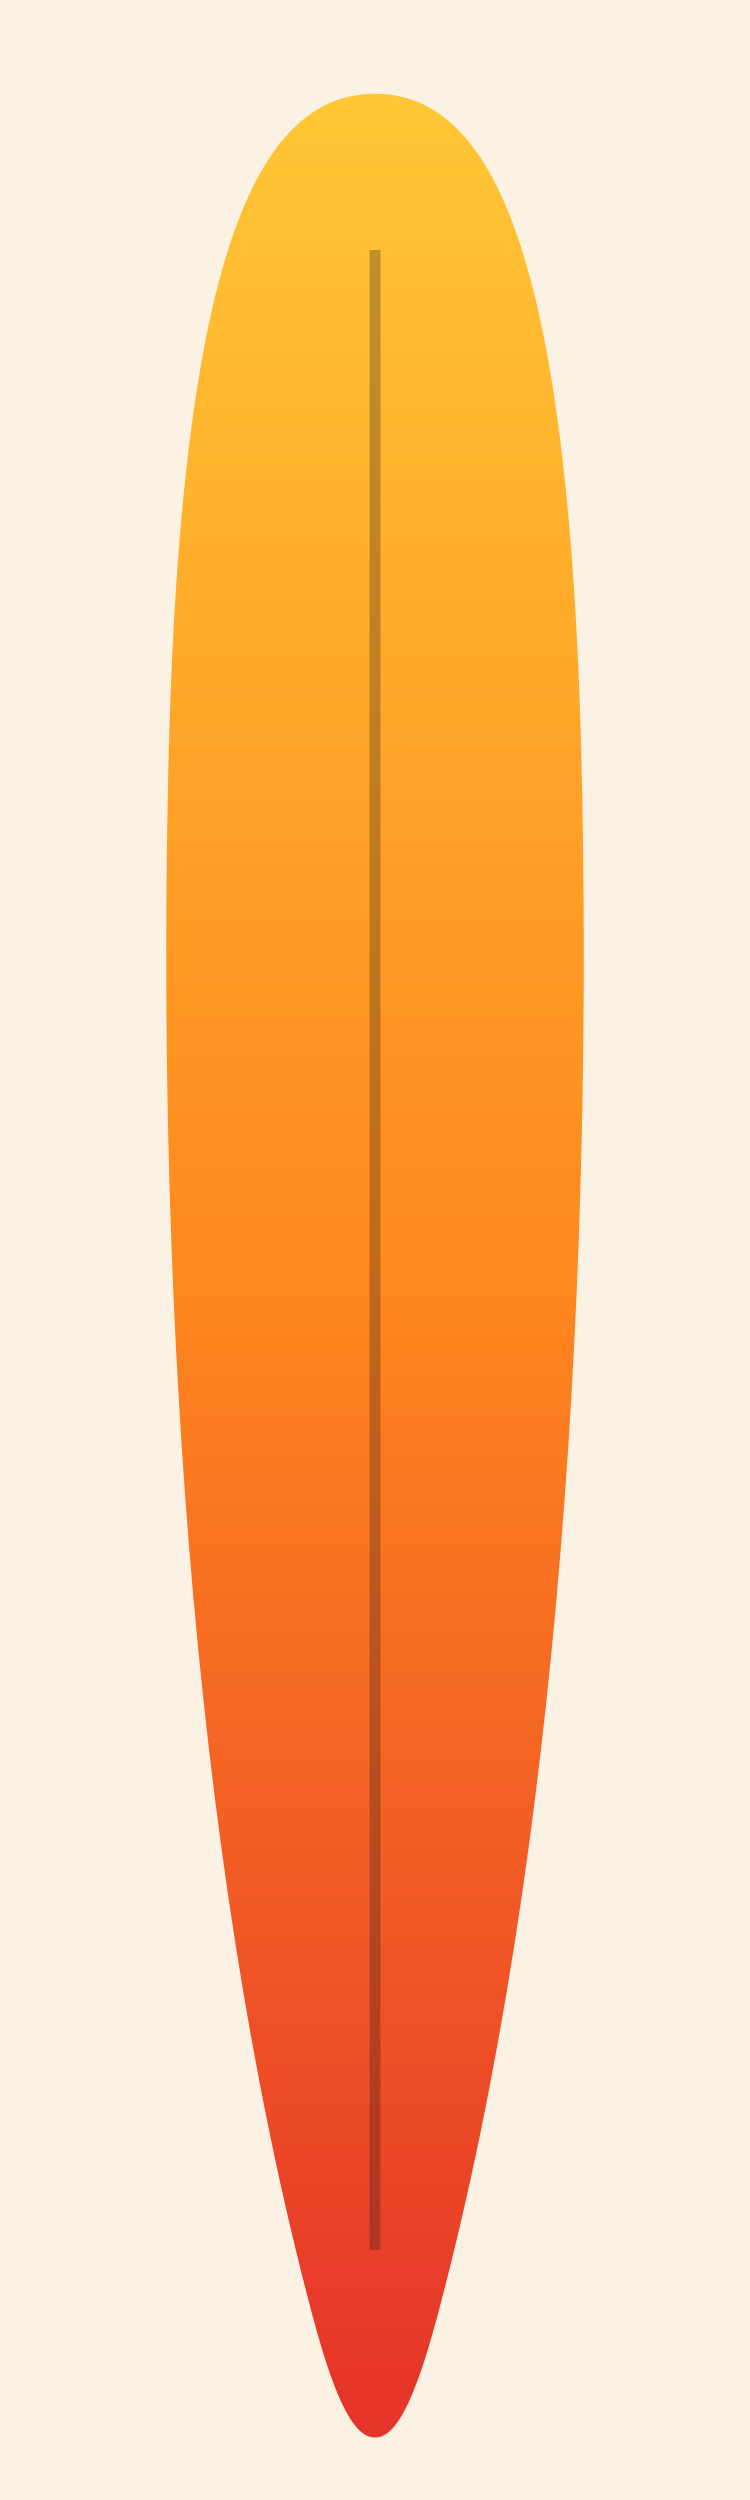
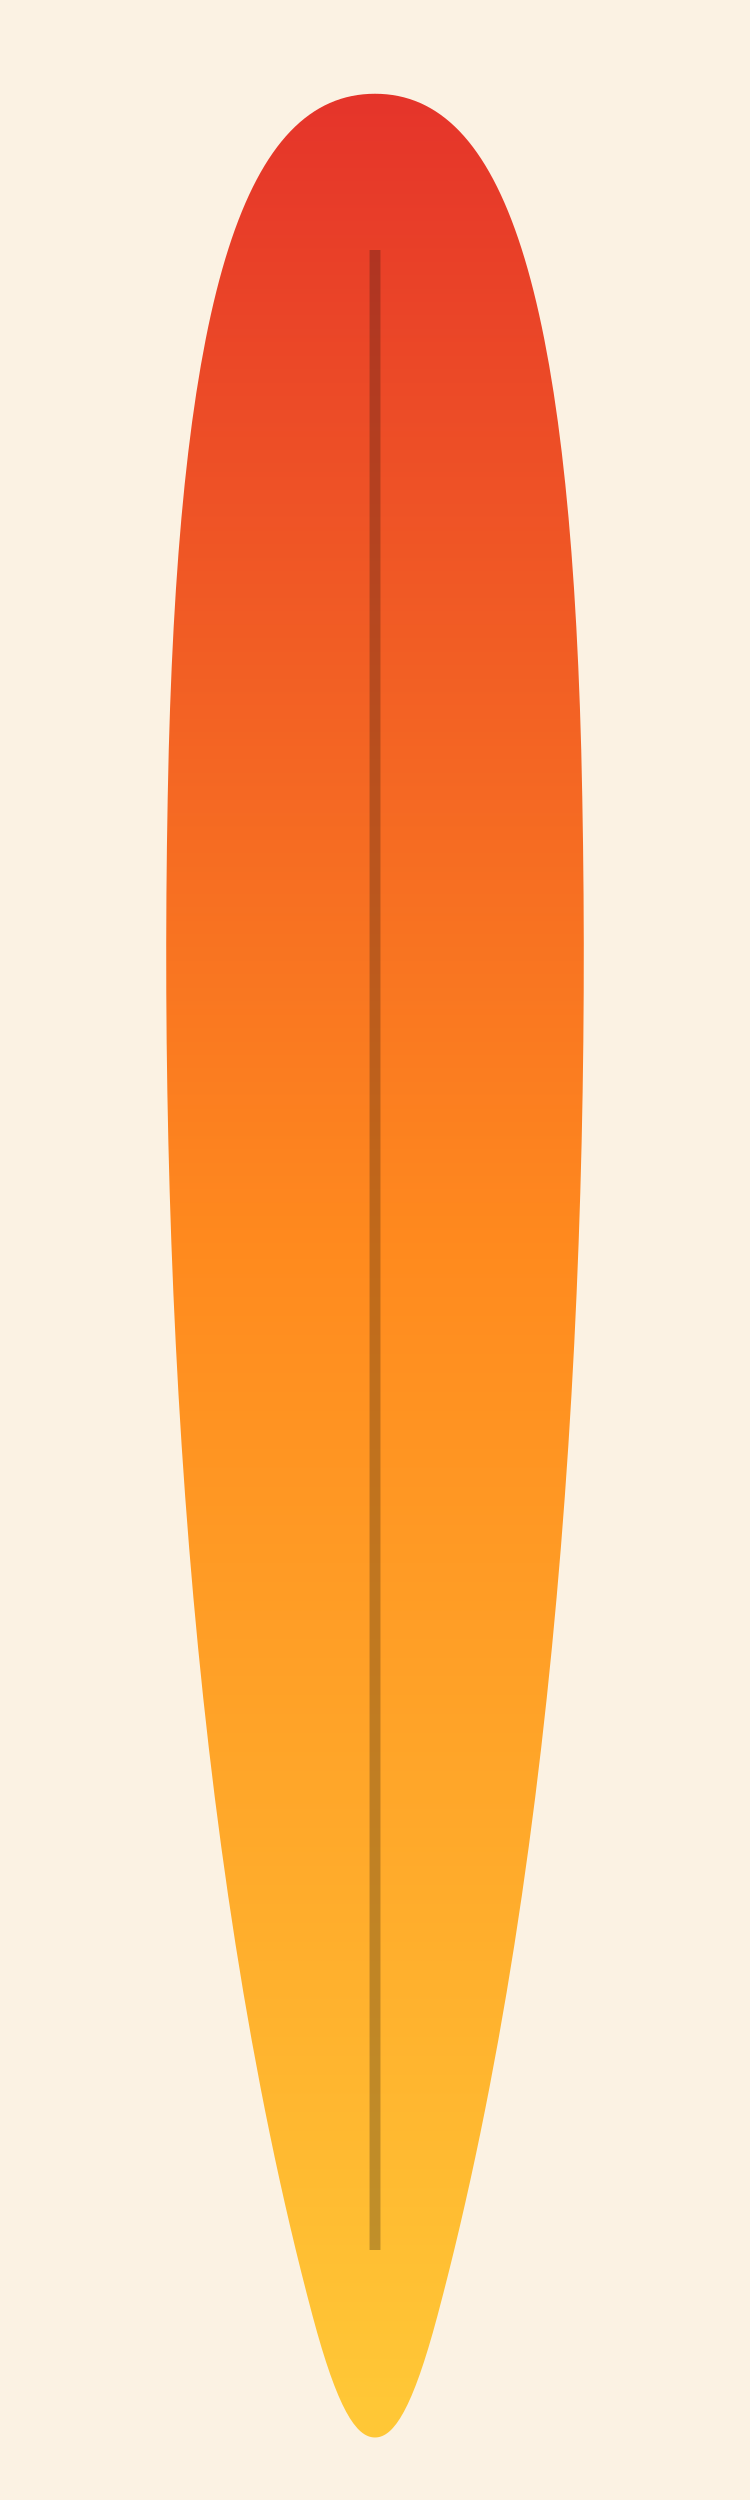
<svg xmlns="http://www.w3.org/2000/svg" viewBox="0 0 48 160">
  <defs>
    <linearGradient id="g" x1="24" y1="154" x2="24" y2="6" gradientUnits="userSpaceOnUse">
-       <stop offset="0" stop-color="#E5342A" />
+       <stop offset="0" stop-color="#FFC736" />
      <stop offset="0.5" stop-color="#FF8A1E" />
-       <stop offset="1" stop-color="#FFC736" />
+       <stop offset="1" stop-color="#E5342A" />
    </linearGradient>
  </defs>
  <rect width="48" height="160" fill="#FBF2E3" />
  <path fill="url(#g)" d="M24 6C32.2 6 36.4 18.4 37.2 48c.8 32.4-1.2 70.2-9.2 100.2C26.4 154.2 25.2 156 24 156s-2.4-1.8-4-7.8C12 118.2 10 80.4 10.8 48 11.6 18.4 15.8 6 24 6Z" />
  <path fill="none" stroke="#1E1815" stroke-opacity=".28" stroke-width="0.7" d="M24 16v128" />
</svg>
